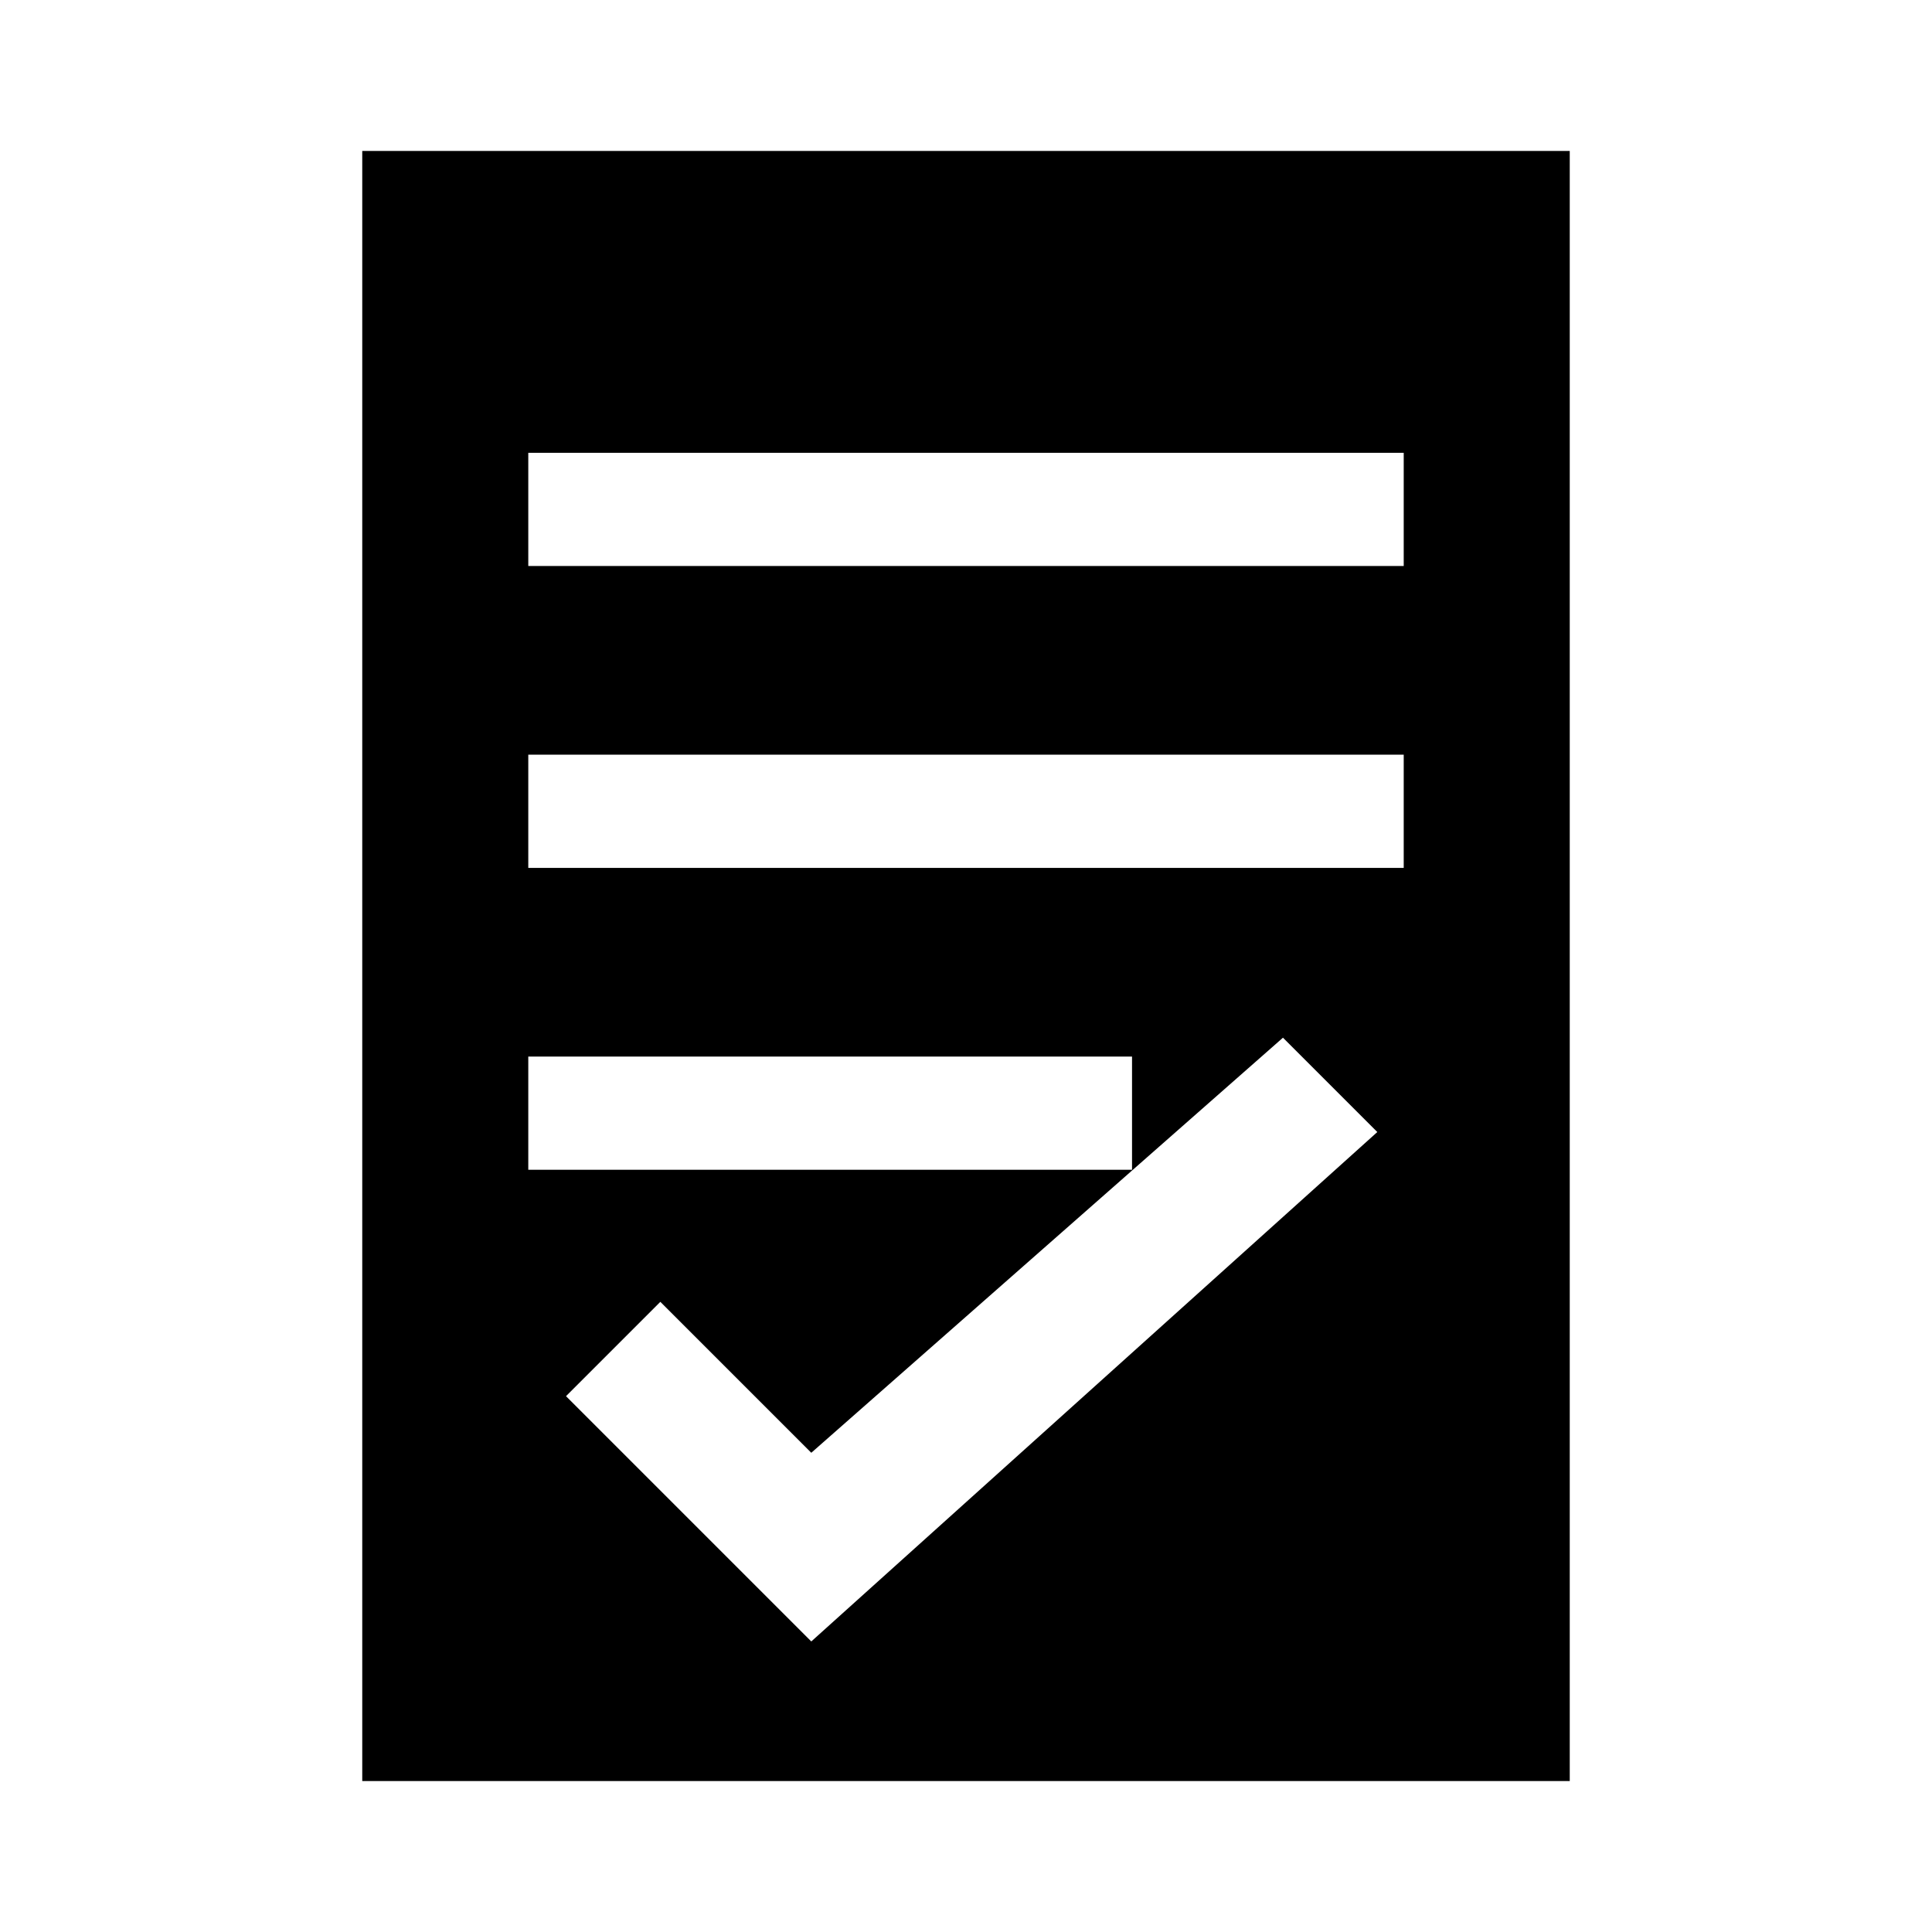
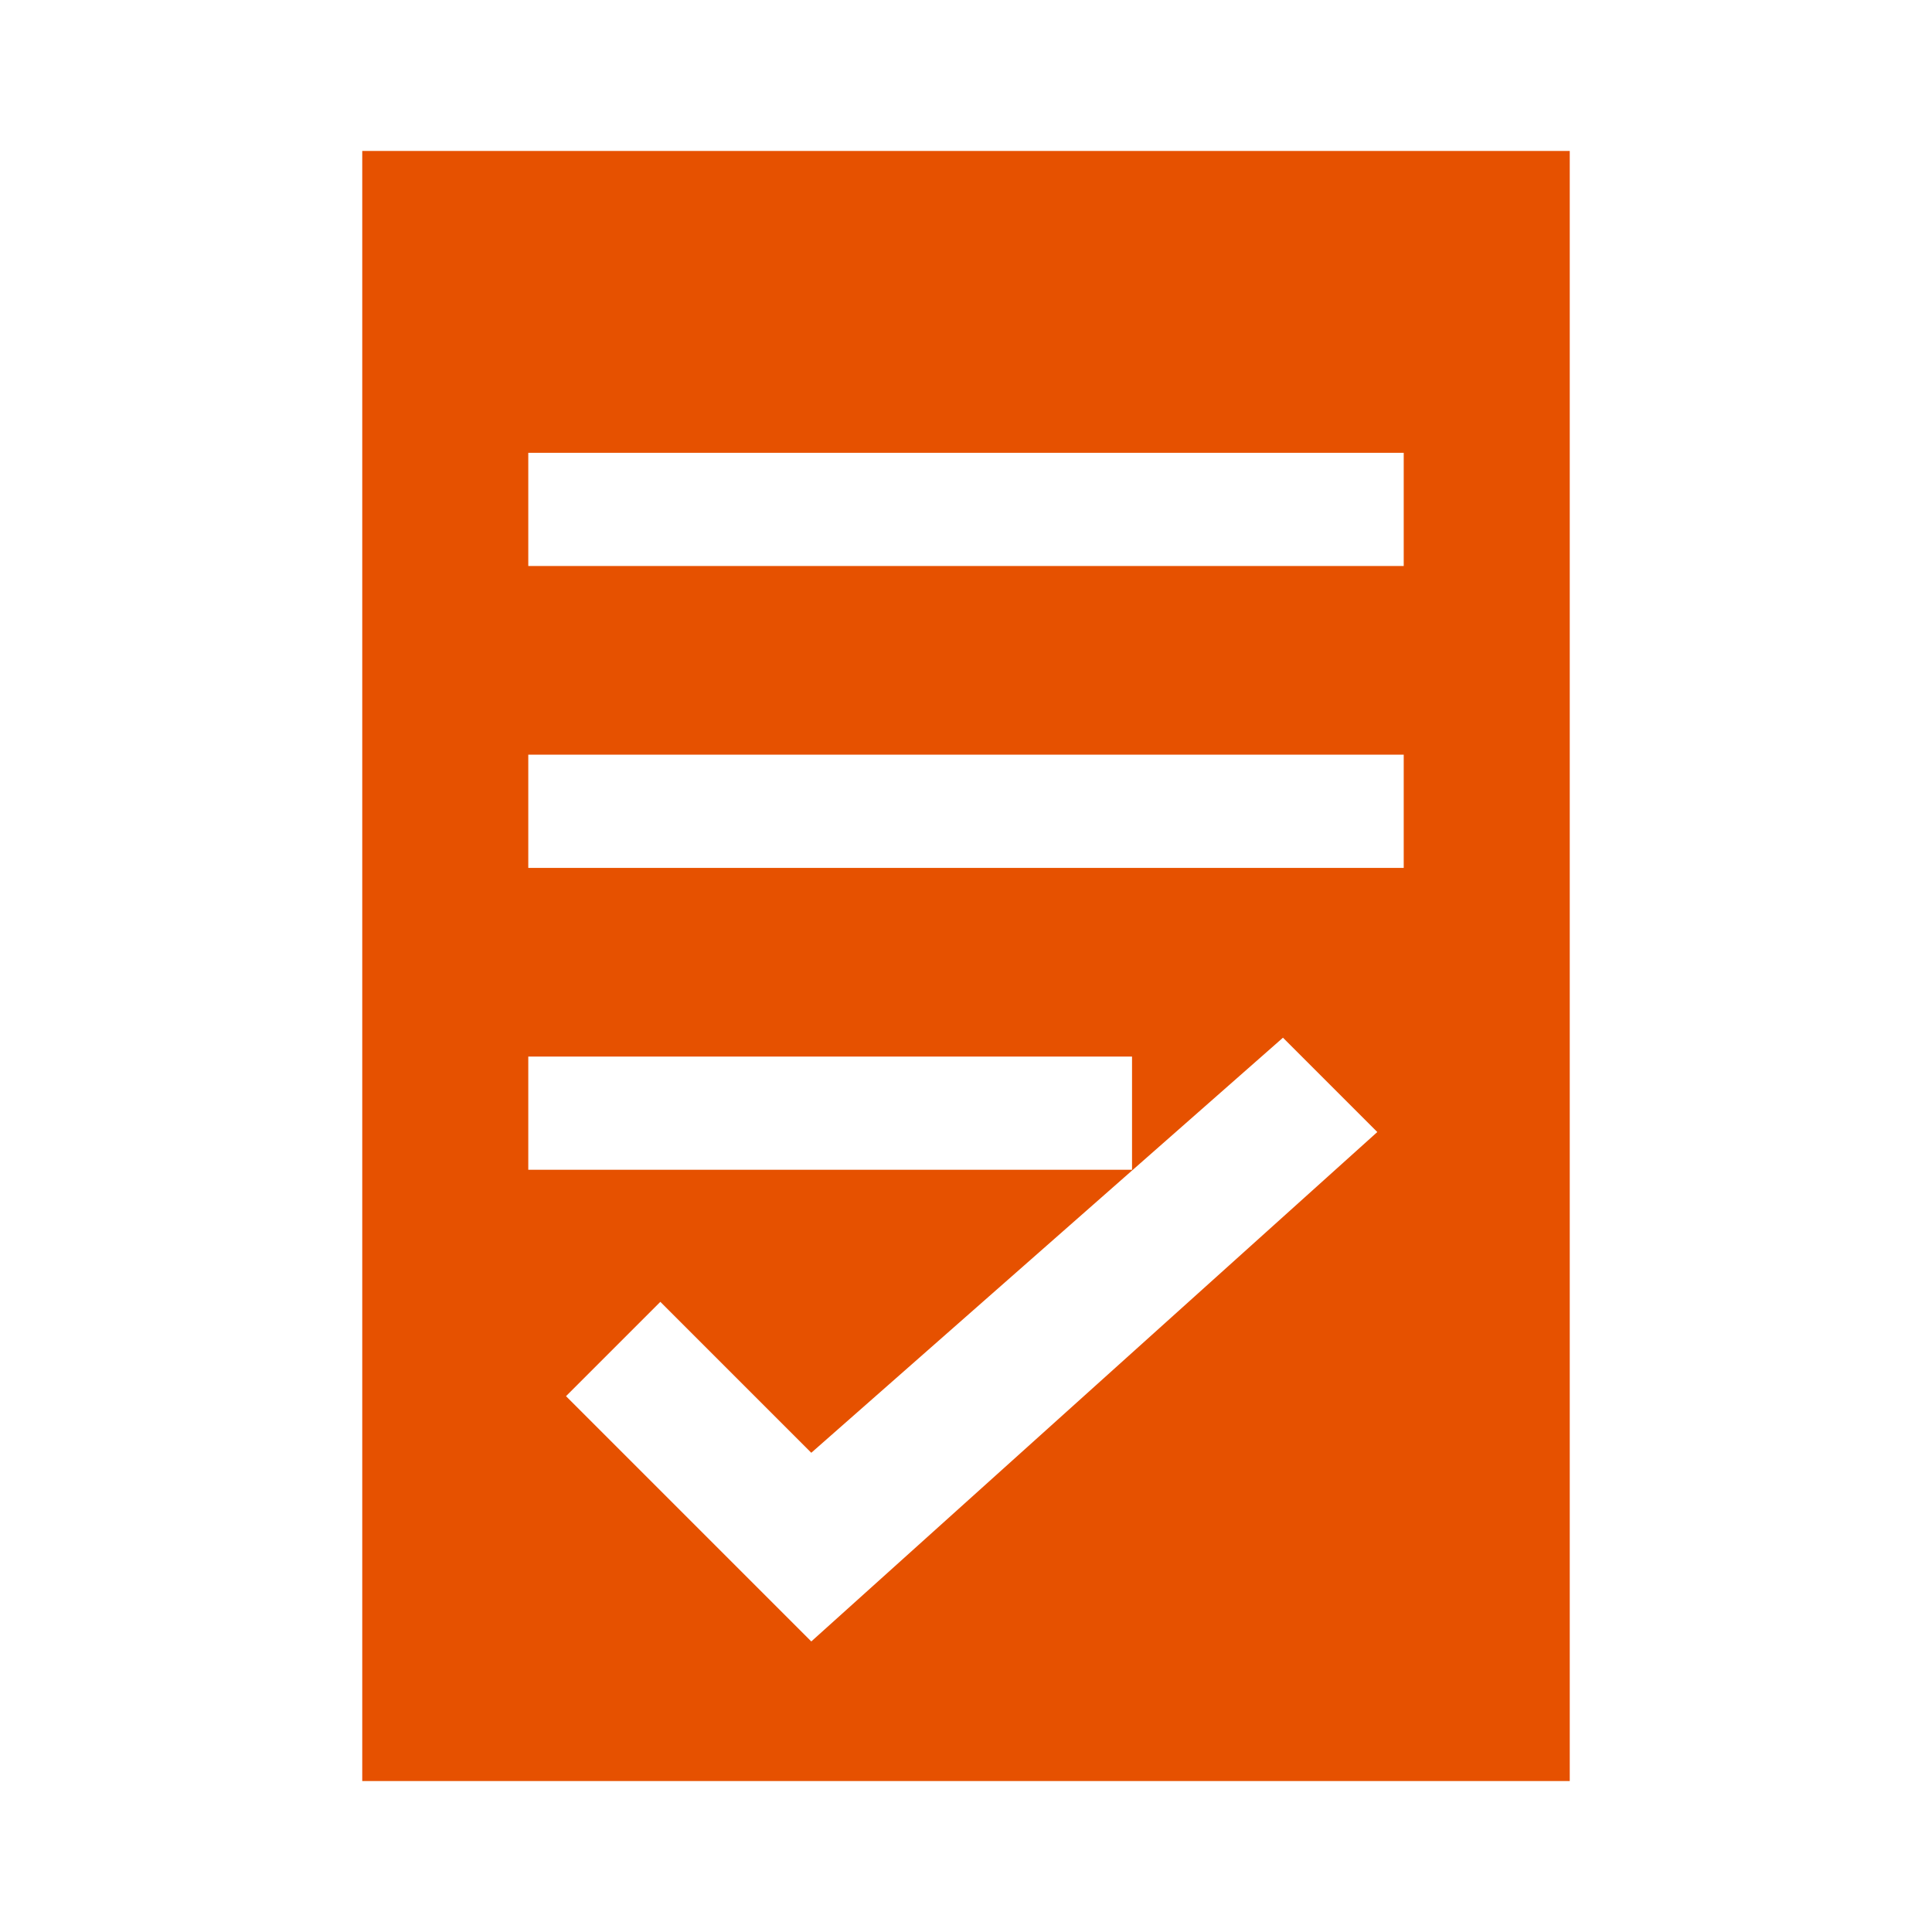
<svg xmlns="http://www.w3.org/2000/svg" version="1.0" width="512pt" height="512pt" viewBox="0 0 512 512" preserveAspectRatio="xMidYMid meet">
-   <path fill-rule="evenodd" clip-rule="evenodd" fill="#000000" stroke="none" d=" M96,40 L416,40 L416,472 L96,472 Z M140,120 L372,120 L372,150 L140,150 Z M140,200 L372,200 L372,230 L140,230 Z M140,280 L300,280 L300,310 L140,310 Z M150,370 L215,435 L365,300 L340,275 L215,385 L175,345 Z" />
+   <path fill-rule="evenodd" clip-rule="evenodd" fill="#E65100" stroke="none" d=" M96,40 L416,40 L416,472 L96,472 Z M140,120 L372,120 L372,150 L140,150 Z M140,200 L372,200 L372,230 L140,230 Z M140,280 L300,280 L300,310 L140,310 Z M150,370 L215,435 L365,300 L340,275 L215,385 L175,345 Z" />
</svg>
